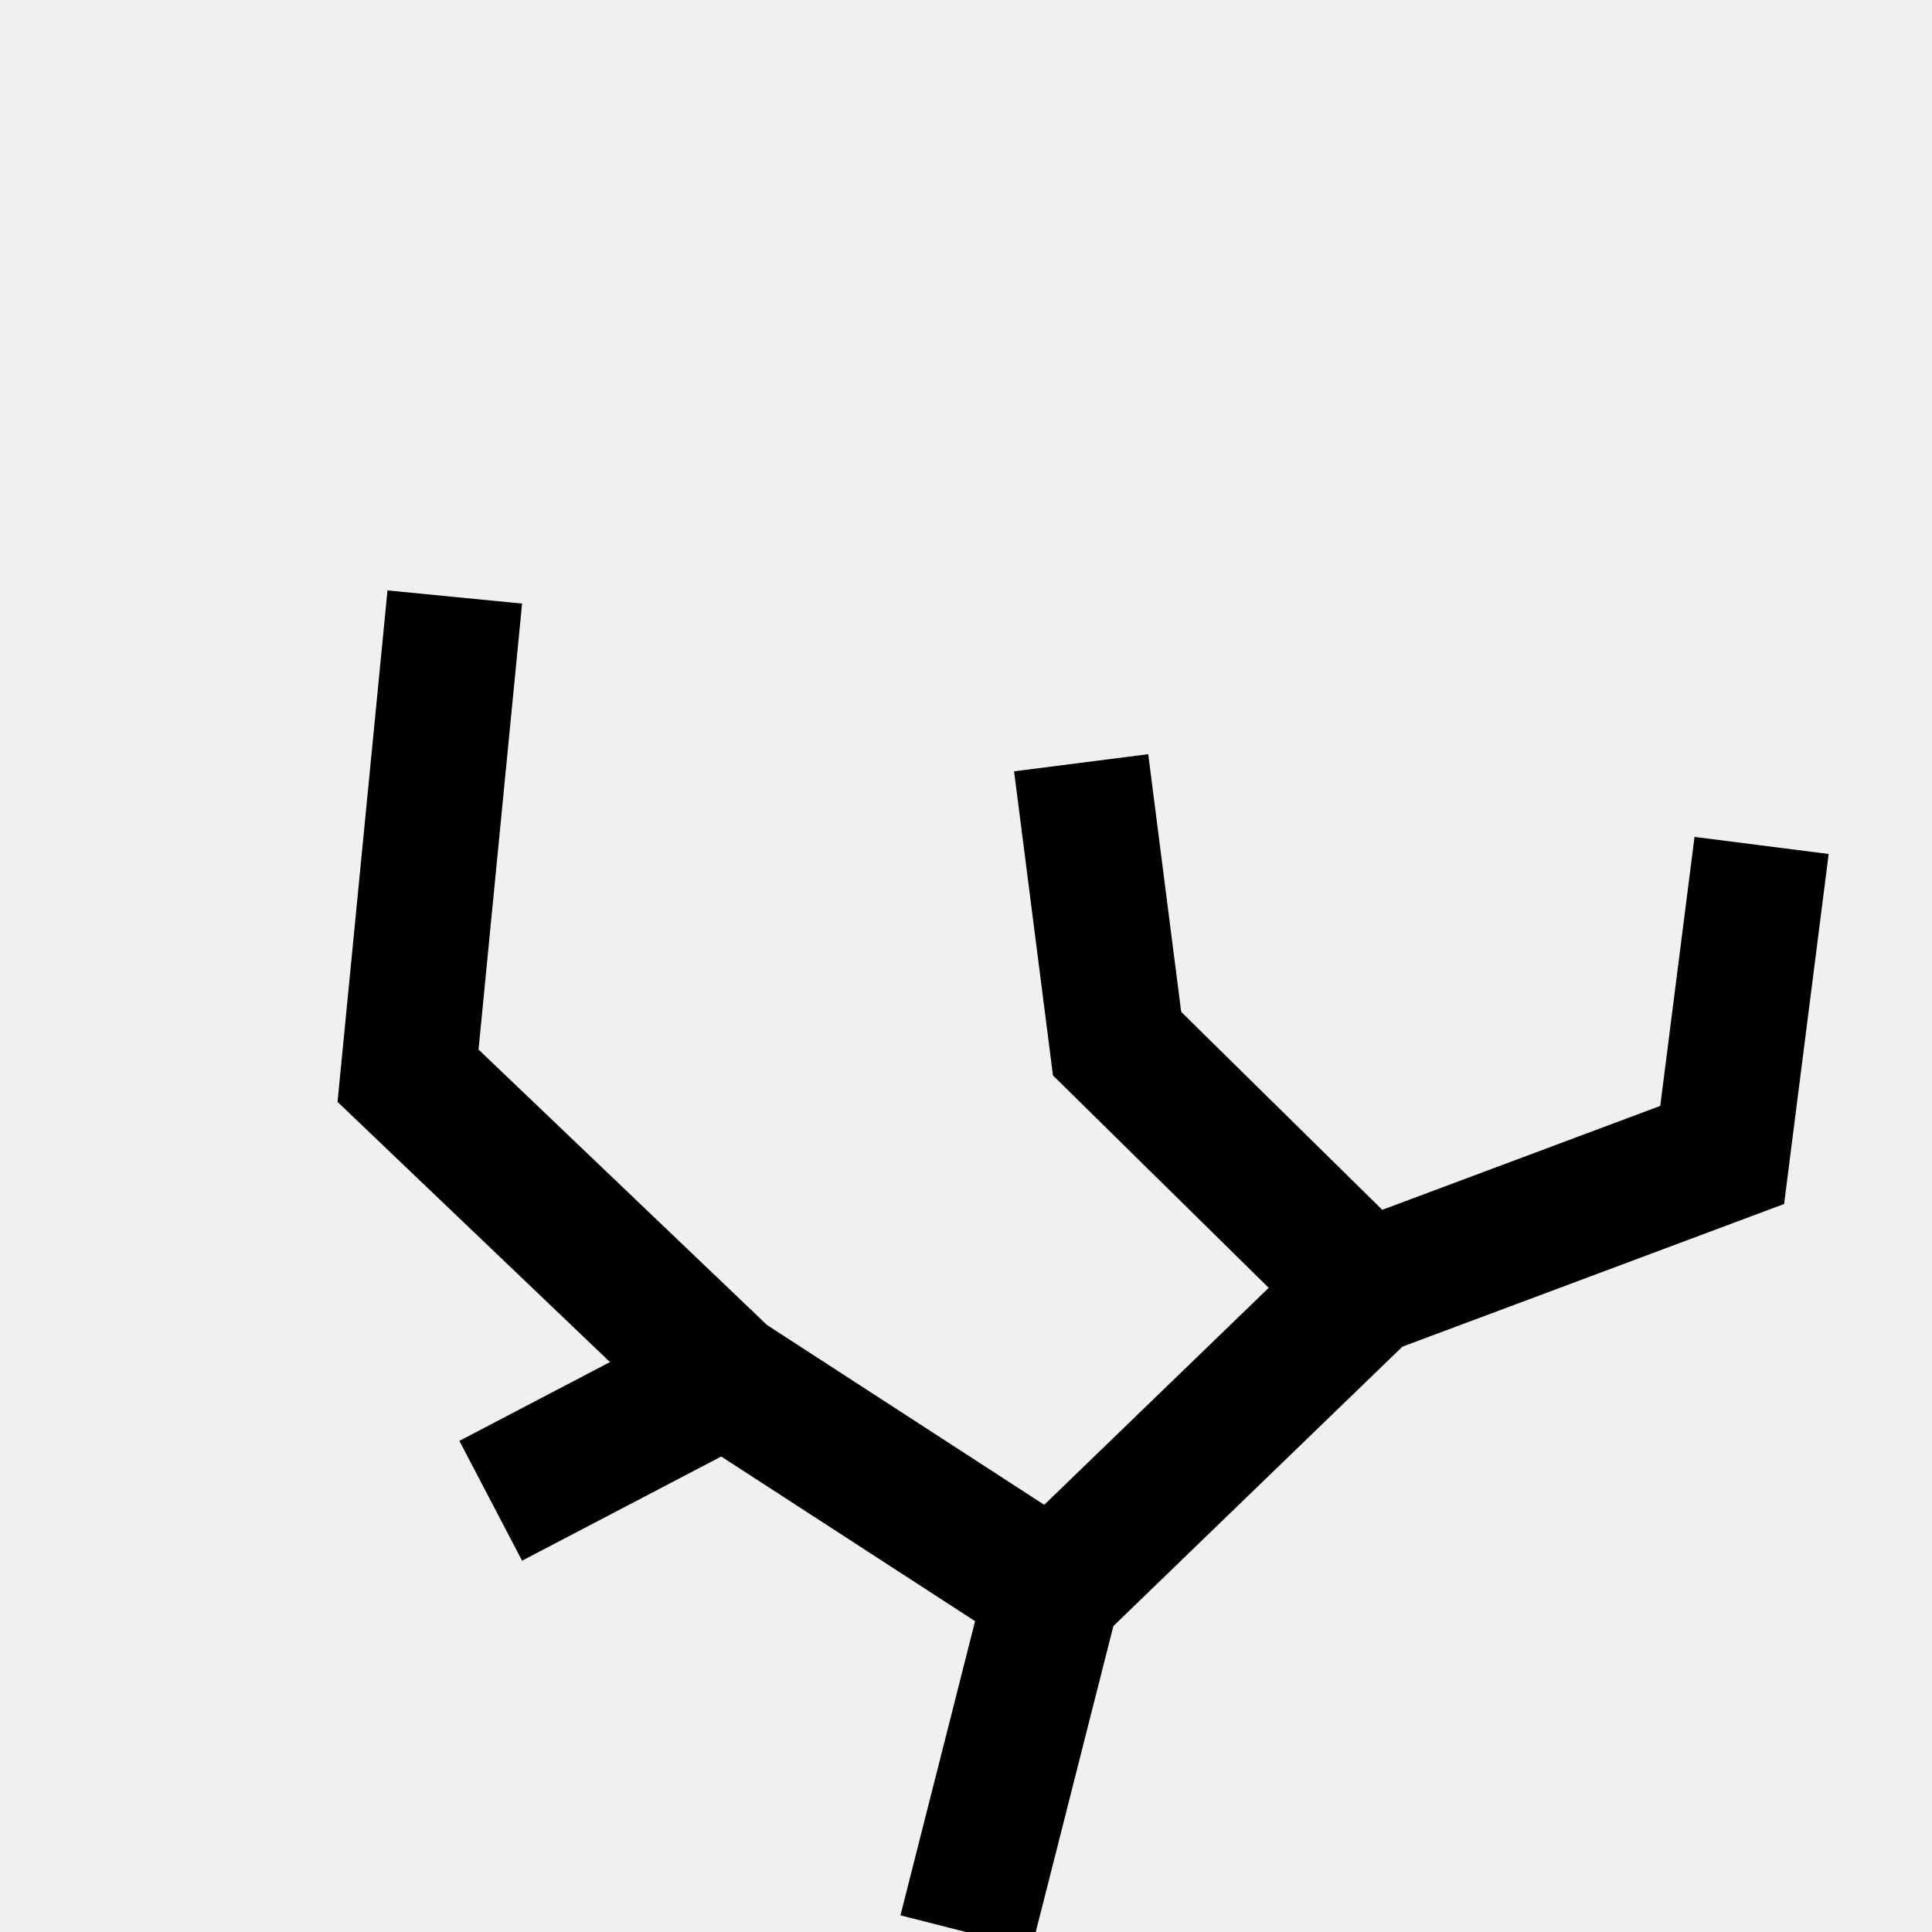
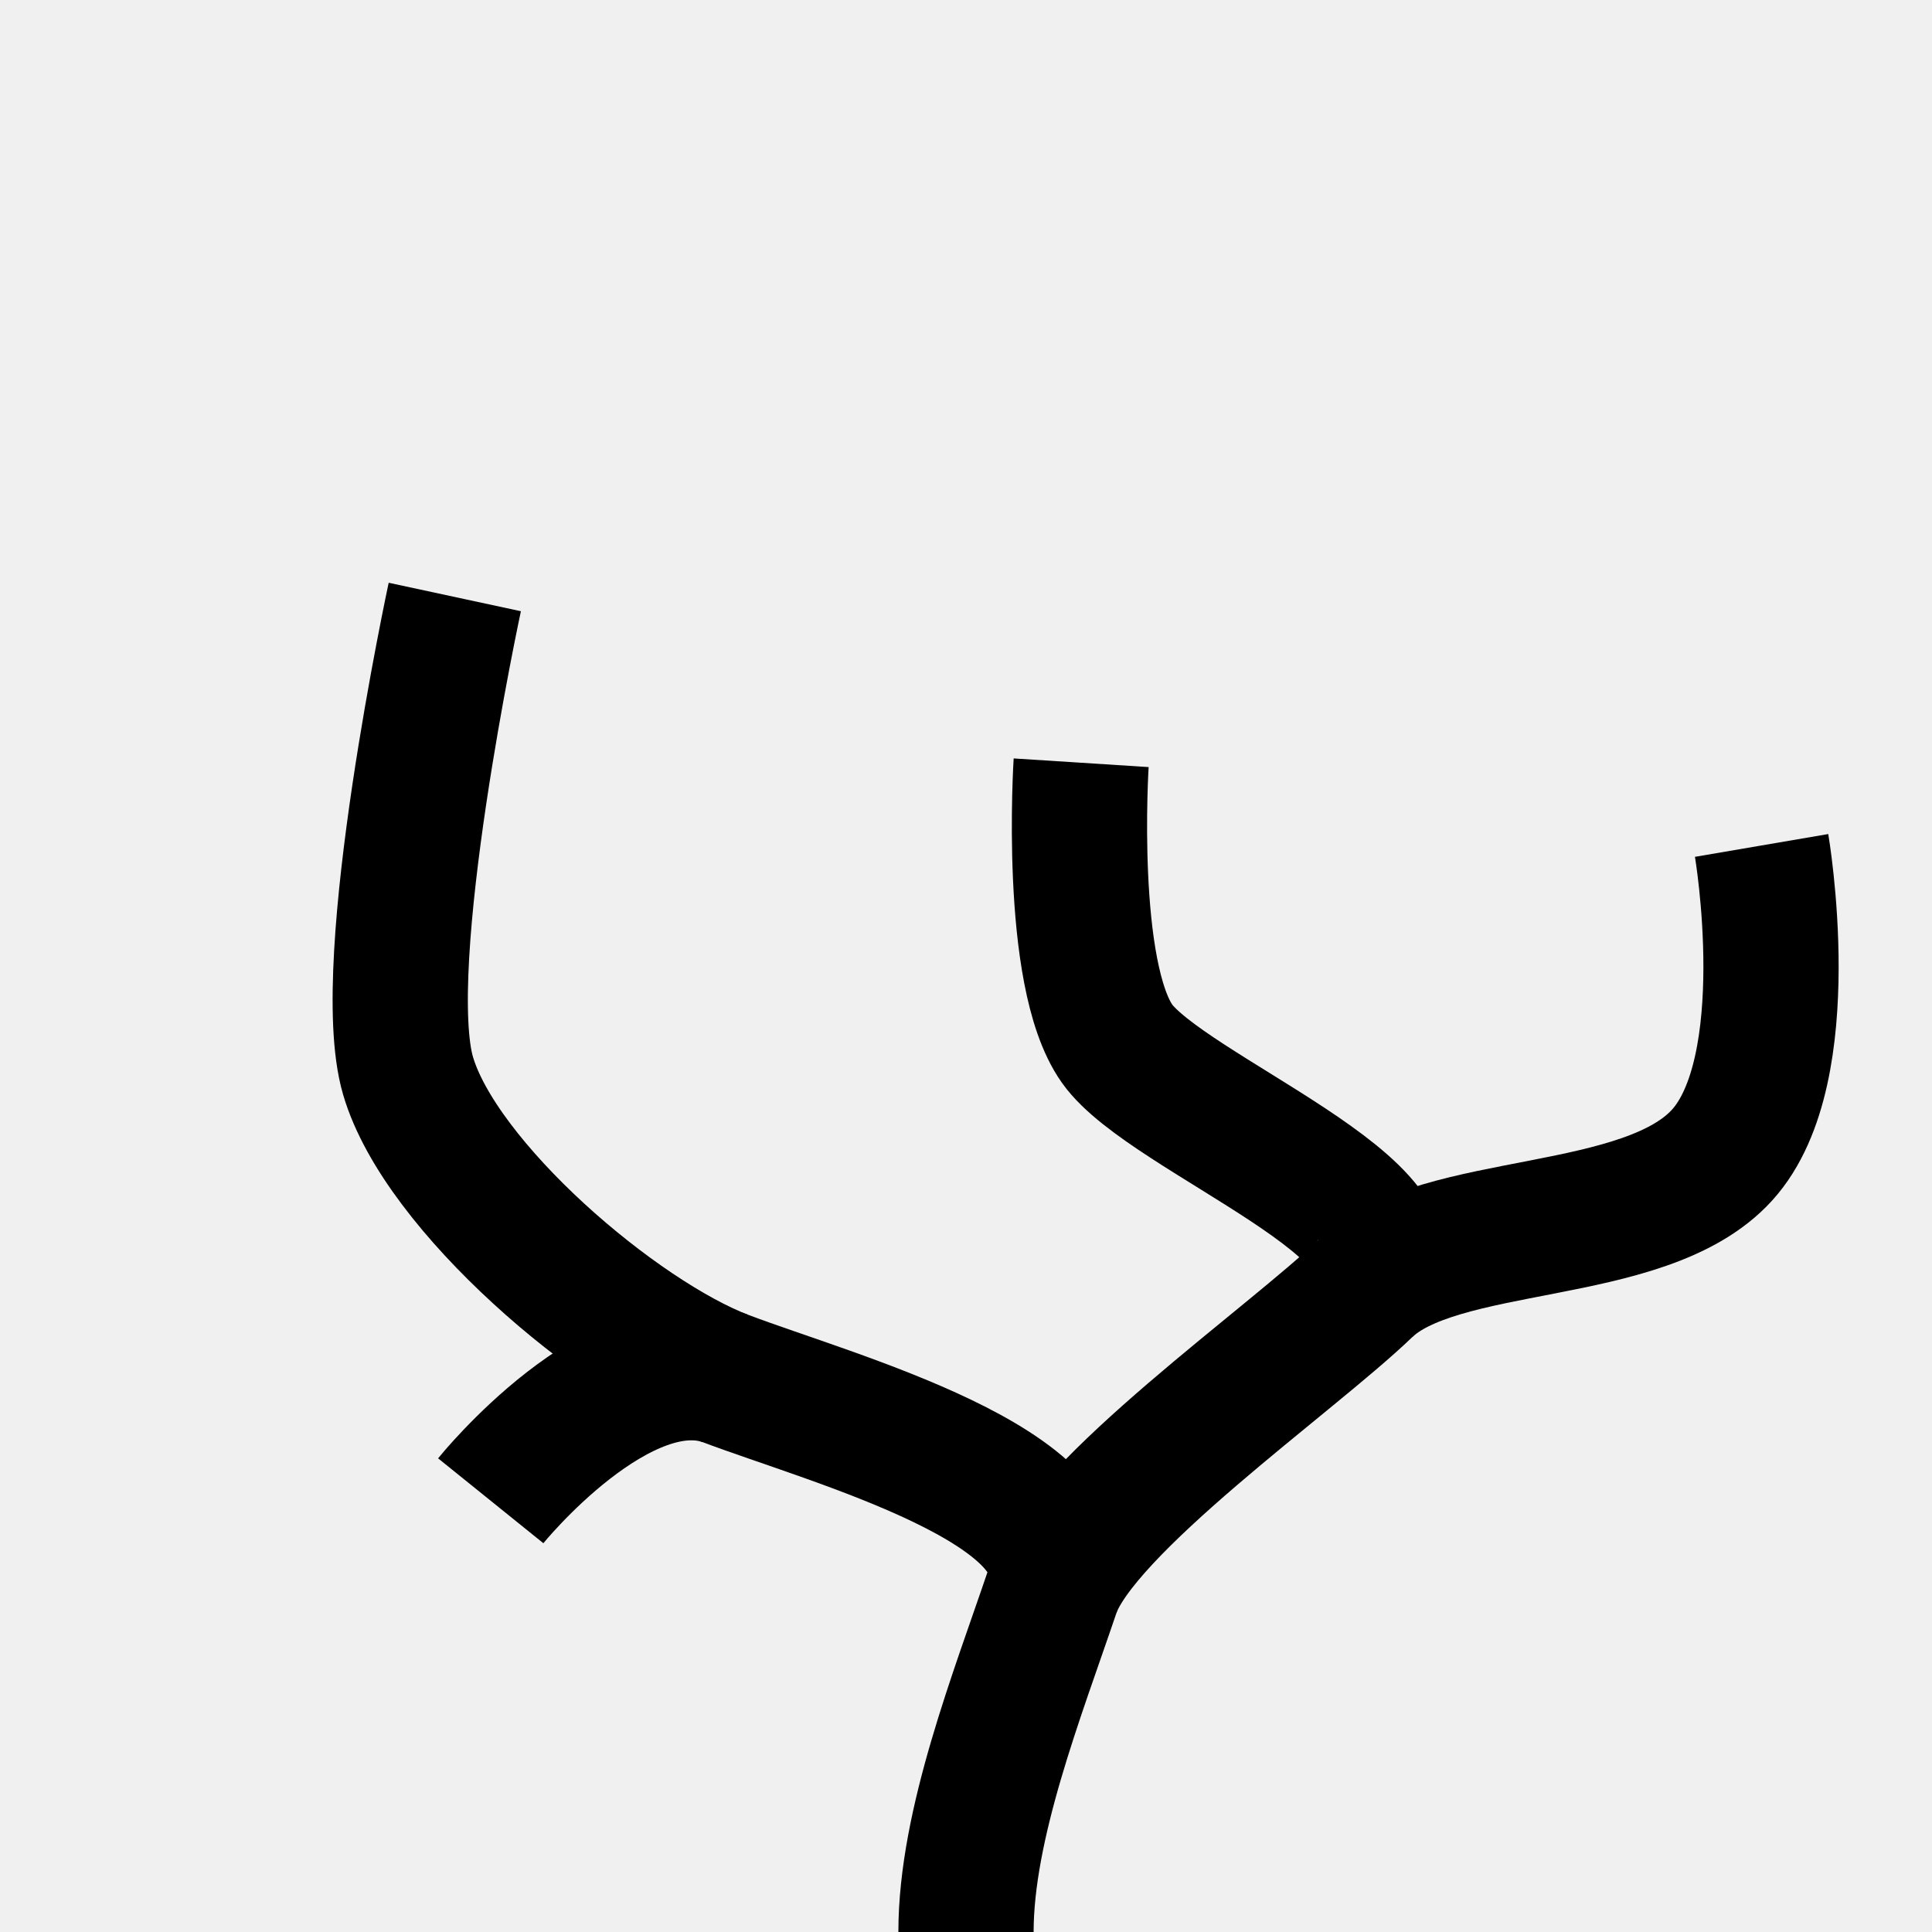
<svg xmlns="http://www.w3.org/2000/svg" version="1.1" viewBox="-2.5 -5 5 5" fill="white" stroke="black" stroke-width="0.35">
-   <polyline fill="none" points="-1.323,-3.455 -1.444,-2.216 -0.624,-1.433 0.224,-0.883 0,0" />
-   <polyline fill="none" points="2.059,-2.812 1.957,-2.011 1.034,-1.666 0.224,-0.883" />
-   <line x1="-1.23" y1="-1.116" x2="-0.624" y2="-1.433" />
-   <polyline fill="none" points="0.298,-3.026 0.391,-2.299 1.034,-1.666" />
+   <path fill="none" d="M-1.323,-3.455 c0,0,-0.205,0.952,-0.121,1.239 s0.543,0.678,0.82,0.783 s0.939,0.281,0.848,0.55 S0,-0.279,0,0" />
+   <path fill="none" d="M2.059,-2.812 c0,0,0.099,0.579,-0.102,0.801 c-0.201,0.222,-0.731,0.16,-0.923,0.345 C0.842,-1.481,0.3,-1.103,0.224,-0.883" />
+   <path fill="none" d="M-1.23,-1.116 c0,0,0.333,-0.413,0.606,-0.317" />
+   <path fill="none" d="M0.298,-3.026 c0,0,-0.035,0.546,0.093,0.727 c0.128,0.181,0.838,0.444,0.643,0.633" />
</svg>
